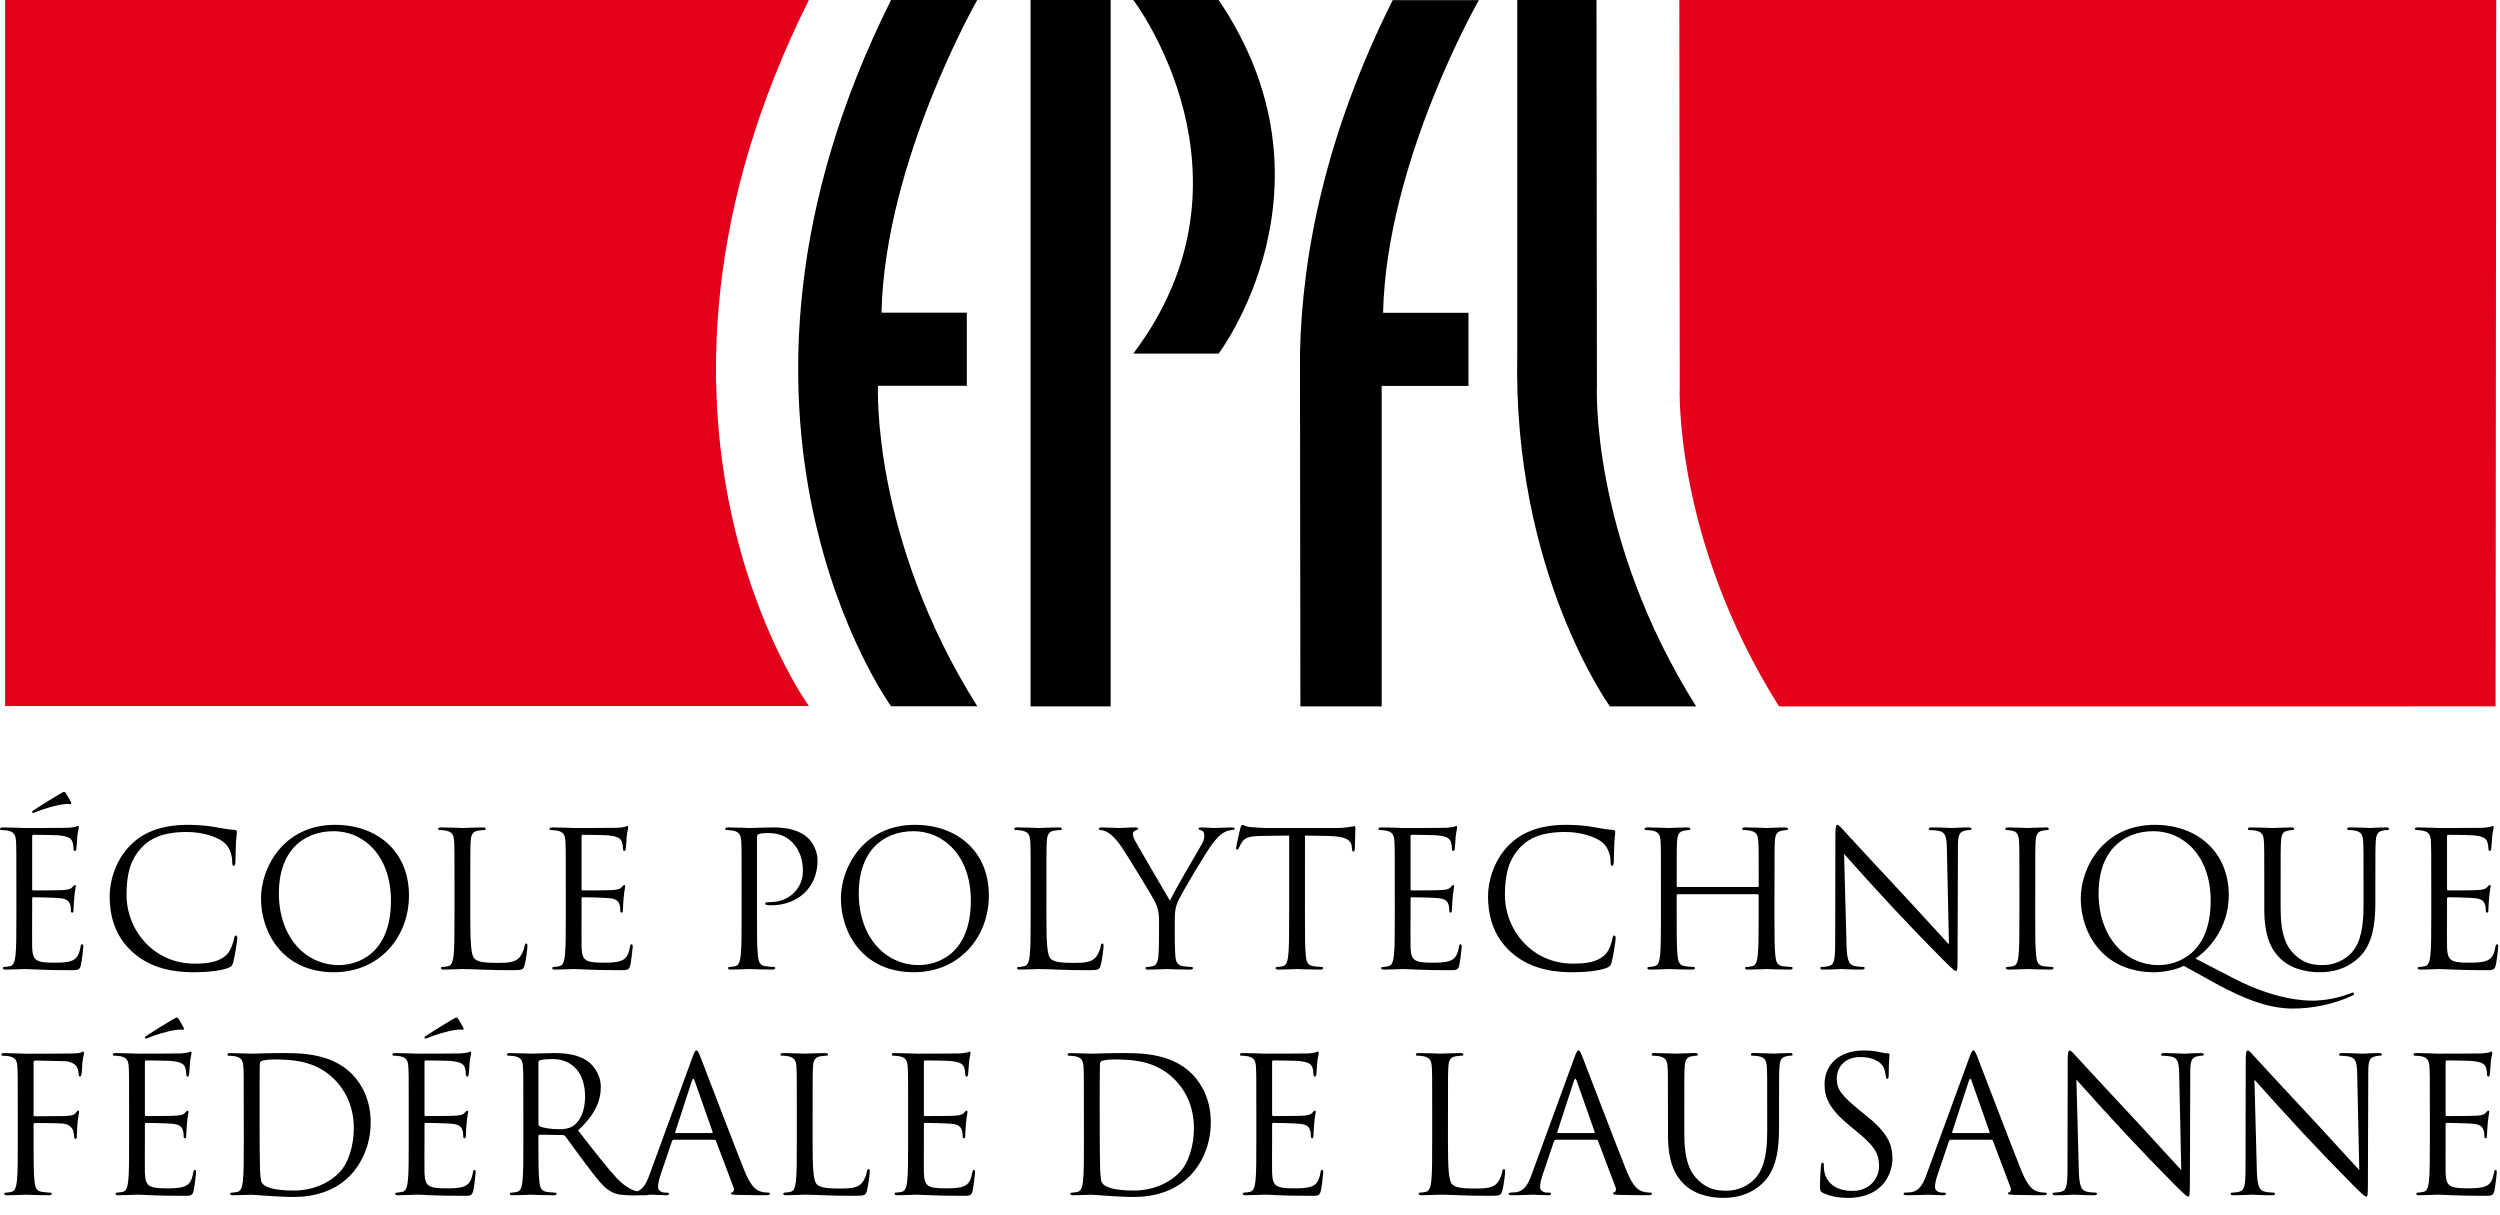
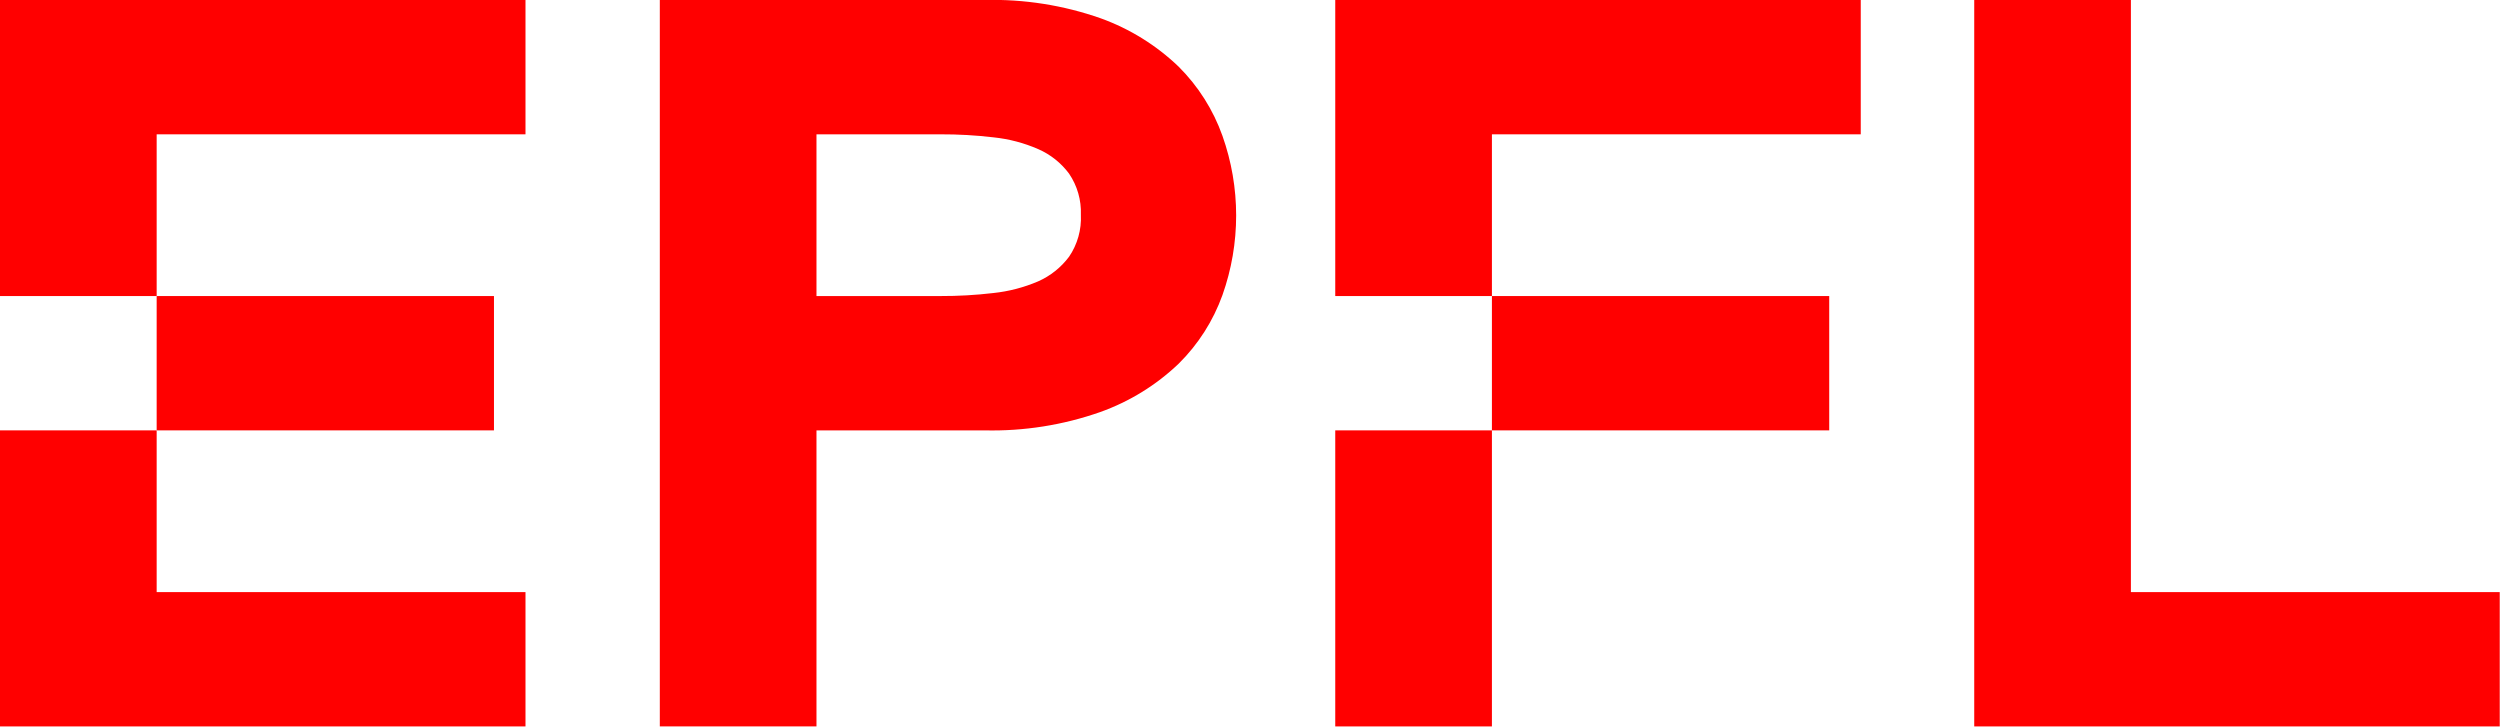
- <svg xmlns="http://www.w3.org/2000/svg" xmlns:xlink="http://www.w3.org/1999/xlink" viewBox="0 0 156.5 76">
+ <svg xmlns="http://www.w3.org/2000/svg" id="logo_epfl_2019" data-name="logo epfl 2019" width="182.4" height="53" viewBox="0 0 182.4 53">
  <defs>
-     <path id="g" d="M0 0c.06.107 0 .141-.048.141-.034 0-.152-.021-.353 0C-.978.203-1.8.47-2.19.635a.843.843 0 0 1-.178.06c-.023 0-.059-.025-.059-.072 0-.034.023-.057.082-.091C-1.921.24-.825-.423-.743-.469c.199-.119.271-.154.329-.154.035 0 .061.023.117.106z" />
-     <path id="c" d="M0 0c-.034 0-.059-.023-.034-.084l1.036-3.18c.058-.178.116-.178.175 0l1.119 3.18c.012.049.012.084-.048.084H0zm-1.646 2.597c-.213.588-.448 1.037-.989 1.109-.095.012-.26.023-.343.023-.058 0-.105.023-.105.07 0 .072.071.094.225.094.553 0 1.2-.033 1.329-.033.131 0 .636.033.919.033.105 0 .177-.021.177-.094 0-.047-.035-.07-.118-.07h-.117c-.2 0-.448-.107-.448-.344 0-.213.06-.49.165-.789L-.245.512C-.221.455-.185.42-.127.42h2.53c.06 0 .083.021.106.068l1.095 2.896c.071.189 0 .295-.07.32-.048.012-.082.035-.082.082 0 .072.128.072.353.084.812.021 1.672.021 1.848.021.13 0 .235-.021.235-.094 0-.059-.046-.07-.118-.07-.117 0-.293-.012-.471-.07-.247-.072-.588-.262-1.011-1.311C3.57.559 1.721-4.304 1.544-4.75c-.141-.365-.188-.424-.259-.424-.07 0-.117.072-.258.459z" />
-     <path id="h" d="M0 0c-1.142-1.027-1.424-2.363-1.424-3.482 0-.789.271-2.168 1.318-3.217.706-.703 1.777-1.258 3.589-1.258.472 0 1.131.036 1.707.142.448.081.825.153 1.202.175.129.012.151.061.151.131 0 .096-.034.236-.058.659-.023.389-.023 1.034-.035 1.212-.013.178-.036.25-.106.25-.082 0-.095-.084-.095-.25 0-.459-.188-.941-.494-1.201-.412-.35-1.317-.67-2.354-.67-1.564 0-2.295.46-2.706.857-.86.824-1.061 1.873-1.061 3.074 0 2.25 1.731 4.311 4.25 4.311.883 0 1.577-.105 2.048-.592.247-.26.4-.775.436-.988.024-.131.047-.18.118-.18.058 0 .082.084.082.18 0 .084-.142 1.105-.26 1.51-.069.219-.093.242-.306.336-.47.189-1.365.273-2.118.273C2.119 1.271.931.834 0 0z" />
-     <path id="f" d="M0 0c0-.908 0-2.104.012-2.506 0-.131.034-.189.14-.236.096-.047.531-.084.766-.084 1.401 0 2.744.166 3.849 1.334.483.506 1.131 1.471 1.131 2.965 0 1.084-.329 2.215-.941 2.812-.694.693-1.707 1.096-2.802 1.096-1.389 0-1.849-.248-2.002-.471-.094-.131-.117-.6-.128-.896a92.714 92.714 0 0 1-.023-2.553zm-.989 2.262c0 1.129 0 2.059-.06 2.555-.046.34-.105.6-.342.646a1.696 1.696 0 0 1-.353.049c-.07 0-.094.035-.094.07 0 .072.059.094.188.094.353 0 1.095-.033 1.153-.033.117 0 1.601.139 2.613.139 2.001 0 3.06-.826 3.567-1.354.658-.693 1.27-1.836 1.27-3.32 0-1.398-.553-2.375-1.141-2.992-1.401-1.445-3.555-1.338-4.72-1.338-.707 0-1.448.037-1.59.037-.06 0-.801-.037-1.33-.037-.129 0-.188.023-.188.096 0 .047.048.07.095.07.105 0 .306.012.399.035.389.082.482.266.507.668.023.379.023.707.023 2.541z" />
-     <path id="a" d="M0 0c0-1.836 0-2.168-.023-2.544-.023-.399-.117-.589-.506-.671a2.236 2.236 0 0 0-.4-.037c-.047 0-.094-.021-.094-.07 0-.07.059-.096.188-.096.529 0 1.271.037 1.329.037.083 0 2.426 0 2.696-.012.224-.012.412-.037.506-.06.06-.012.105-.057.165-.057.035 0 .046.045.046.104 0 .082-.058.224-.093.555-.013.117-.035.635-.059.776-.013.06-.036.132-.083.132-.07 0-.094-.061-.094-.154a1.29 1.29 0 0 0-.07-.426c-.084-.188-.2-.328-.837-.396-.2-.025-1.482-.037-1.611-.037-.048 0-.072.037-.072.119V.407c0 .084.013.119.072.119.151 0 1.601 0 1.87-.023.283-.023.448-.049.554-.164.083-.092.13-.15.176-.15.036 0 .06.023.06.094 0 .064-.06.268-.093.658-.024.238-.048.668-.048.75 0 .098 0 .227-.082.227-.06 0-.083-.047-.083-.107 0-.119 0-.236-.047-.389-.048-.162-.153-.361-.612-.408C2.437.977 1.272.953 1.072.953c-.06 0-.084.035-.084.082v1.037c0 .396-.011 1.764 0 2.014.036.811.213.965 1.366.965.307 0 .823 0 1.13-.131.308-.129.447-.367.53-.846.024-.131.047-.178.106-.178.069 0 .069.094.069.178 0 .092-.094.893-.151 1.137-.083.309-.178.309-.638.309-1.776 0-2.564-.072-2.907-.072-.059 0-.8.035-1.152.035-.13 0-.188-.023-.188-.094 0-.035.024-.072.094-.072.106 0 .248-.023.354-.047.234-.047.294-.303.341-.645.059-.492.059-1.424.059-2.553z" />
-     <path id="e" d="M0 0c0 1.729.047 2.482.259 2.695.188.188.495.271 1.412.271.624 0 1.142-.012 1.424-.355.153-.189.271-.484.307-.705.012-.094.035-.152.106-.152.059 0 .069.047.069.178 0 .127-.082.834-.176 1.174-.083.271-.117.318-.741.318-1.695 0-2.473-.072-3.155-.072-.105 0-.8.035-1.153.035-.129 0-.188-.023-.188-.094 0-.035.023-.072.095-.072.106 0 .247-.023.354-.047.235-.047.293-.303.341-.645.059-.492.059-1.424.059-2.553v-2.072c0-1.836 0-2.168-.023-2.544-.024-.399-.118-.589-.506-.671a2.262 2.262 0 0 0-.4-.037c-.047 0-.095-.021-.095-.07 0-.07.06-.096.189-.096.529 0 1.27.037 1.329.037s.918-.037 1.272-.037c.128 0 .188.025.188.096 0 .049-.047.07-.094.07-.083 0-.248.014-.389.037-.342.059-.436.26-.459.671-.023.376-.023.708-.023 2.544z" />
-     <path id="b" d="M0 0c.023.967.137 1.271.457 1.363.225.061.484.07.588.07.059 0 .092.023.092.072 0 .07-.068.094-.207.094-.674 0-1.141-.035-1.248-.035s-.602.035-1.131.035c-.119 0-.189-.01-.189-.094 0-.049.035-.072.094-.072.096 0 .309-.01.486-.07.291-.08.35-.42.35-1.492l.014-6.744c0-.462.035-.59.129-.59s.297.258.414.377c.176.199 1.93 2.096 3.742 4.037C4.757-1.799 6.038-.367 6.415.025l-.131-5.981c-.01-.763-.096-1.024-.457-1.118a3.178 3.178 0 0 0-.578-.061c-.082 0-.096-.033-.096-.082 0-.07.096-.084.236-.084.529 0 1.096.037 1.227.037s.518-.037 1-.037c.129 0 .211.014.211.084 0 .049-.047.082-.127.082-.061 0-.143 0-.285.037-.389.082-.438.344-.438 1.047L6.954.847c0 .777-.023.834-.105.834-.092 0-.23-.129-.859-.752A137.792 137.792 0 0 1 2.922-2.26 201.816 201.816 0 0 1-.15-5.639z" />
-     <path id="i" d="M0 0c0-2.576 1.472-3.874 3.437-3.874 1.86 0 3.579 1.521 3.579 4.347 0 3.424-2.189 4.035-3.249 4.035C1.647 4.508 0 2.74 0 0zm-1.119.332c0 2.117 1.343 4.623 4.567 4.623 2.837 0 4.697-2.18 4.697-4.814 0-2.74-1.978-4.414-4.626-4.414-3.247 0-4.638 2.697-4.638 4.605z" />
-     <path id="d" d="M0 0c0-1.836 0-2.168-.023-2.544-.023-.399-.117-.589-.51-.671a2.23 2.23 0 0 0-.398-.037c-.045 0-.094-.021-.094-.07 0-.07.061-.096.188-.096.531 0 1.248.037 1.355.037.105 0 .809-.037 1.164-.037.133 0 .189.025.189.096 0 .049-.049.07-.092.07-.086 0-.156.014-.299.037-.318.046-.41.26-.434.671-.023.376-.023.708-.023 2.544v1.646c0 1.693.375 2.428.885 2.906.574.545 1.105.648 1.775.648.717 0 1.422-.34 1.848-.85.541-.668.682-1.67.682-2.883V-.002c0-1.836 0-2.168-.023-2.544-.023-.399-.117-.589-.504-.671a2.258 2.258 0 0 0-.402-.037c-.049 0-.094-.021-.094-.07 0-.07.057-.096.188-.096.531 0 1.18.037 1.25.037.082 0 .633-.037.99-.037.129 0 .186.025.186.096 0 .049-.045.07-.092.07-.082 0-.154 0-.297.037-.32.059-.412.26-.436.671-.025.376-.025.708-.025 2.544v1.26c0 1.268-.139 2.684-1.082 3.52-.846.752-1.729.869-2.426.869-.396 0-1.586-.047-2.422-.836C.446 4.256.001 3.432.001 1.715z" />
+     <style>.cls-1{fill:red;}</style>
  </defs>
-   <use xlink:href="#a" x="152.108" y="69.339" />
-   <use xlink:href="#b" x="141.277" y="73.224" />
-   <use xlink:href="#b" x="130.133" y="73.224" />
-   <use xlink:href="#c" x="122.247" y="70.929" />
-   <path d="M114.109 74.671c-.164-.082-.176-.131-.176-.449 0-.588.047-1.061.061-1.246.012-.127.035-.188.094-.188.07 0 .082.035.082.129 0 .105 0 .268.035.434.178.871.955 1.201 1.742 1.201 1.131 0 1.682-.811 1.682-1.564 0-.814-.338-1.283-1.352-2.117l-.531-.439c-1.244-1.023-1.529-1.752-1.529-2.551 0-1.262.943-2.121 2.436-2.121.461 0 .803.047 1.096.119.223.047.318.059.412.059s.121.025.121.084-.049.443-.049 1.242c0 .191-.023.273-.084.273-.07 0-.082-.061-.094-.154-.012-.141-.084-.457-.154-.588-.07-.129-.387-.623-1.467-.623-.816 0-1.453.506-1.453 1.365 0 .67.332 1.07 1.441 1.977l.324.262c1.391 1.096 1.721 1.824 1.721 2.764 0 .484-.186 1.381-1 1.955-.508.355-1.141.494-1.777.494-.555-.002-1.094-.084-1.581-.318z" />
-   <use xlink:href="#d" x="104.414" y="69.339" />
-   <use xlink:href="#c" x="97.526" y="70.929" />
-   <use xlink:href="#e" x="90.642" y="71.435" />
-   <g>
-     <use xlink:href="#a" x="78.646" y="69.339" />
-     <use xlink:href="#f" x="68.843" y="69.147" />
-   </g>
-   <g>
-     <use xlink:href="#a" x="56.847" y="69.339" />
-     <use xlink:href="#e" x="50.868" y="71.435" />
-     <use xlink:href="#c" x="42.31" y="70.929" />
-     <path d="M33.706 66.511c0-.07.035-.119.095-.141.116-.037.435-.072.788-.072 1.26 0 2.036.887 2.036 2.355 0 .895-.307 1.529-.719 1.812-.271.191-.6.225-.882.225-.519 0-1.06-.082-1.236-.188-.06-.037-.082-.082-.082-.143zm-.942 4.898c0 1.129 0 2.059-.059 2.555-.047.34-.105.6-.341.646a1.714 1.714 0 0 1-.354.049c-.07 0-.094.035-.094.07 0 .072.059.094.188.094.353 0 1.095-.033 1.106-.033.058 0 .8.033 1.447.033.13 0 .188-.033.188-.094 0-.035-.022-.07-.093-.07a4.62 4.62 0 0 1-.531-.049c-.352-.047-.422-.307-.458-.646-.059-.496-.059-1.426-.059-2.555v-.283c0-.057.022-.094.082-.094l1.447.023c.071 0 .106.025.153.07.236.307.789 1.094 1.283 1.744.671.883 1.084 1.457 1.589 1.73.307.166.601.223 1.26.223h.836c.212 0 .282-.021.282-.094 0-.035-.047-.07-.106-.07-.07 0-.235 0-.459-.037-.293-.047-.8-.178-1.436-.844-.682-.732-1.483-1.779-2.449-3.016 1.061-.977 1.425-1.846 1.425-2.719 0-.814-.518-1.391-.812-1.604-.624-.443-1.413-.516-2.154-.516-.365 0-1.259.037-1.39.037-.058 0-.8-.037-1.329-.037-.13 0-.188.023-.188.096 0 .047.046.07.094.07.106 0 .307.012.4.035.39.082.482.266.506.668.023.379.023.707.023 2.541z" />
-     <use xlink:href="#a" x="25.586" y="69.339" />
-     <use xlink:href="#g" x="28.999" y="64.323" />
-     <use xlink:href="#f" x="16.251" y="69.147" />
-     <use xlink:href="#a" x="8.082" y="69.339" />
-     <use xlink:href="#g" x="11.495" y="64.323" />
-     <path d="M1.112 69.335c0-1.834 0-2.162-.023-2.541-.023-.402-.117-.586-.506-.668a2.247 2.247 0 0 0-.4-.035c-.047 0-.094-.023-.094-.07 0-.072.06-.096.188-.096.529 0 1.271.037 1.33.037.235 0 2.624 0 2.896-.014.224-.012.412-.012.518-.047.072-.023.118-.07.165-.07.048 0 .071.047.071.105 0 .084-.06.225-.095.551-.011.119-.035.639-.06.775-.01.059-.034.131-.093.131-.06 0-.082-.059-.082-.143a1.27 1.27 0 0 0-.106-.443c-.071-.154-.343-.367-.801-.379l-1.813-.037c-.069 0-.105.037-.105.133v3.25c0 .072.013.105.082.105l1.508-.012c.199 0 .365 0 .529-.012.282-.023.436-.059.541-.213.048-.061.083-.119.13-.119s.058.039.058.097c0 .07-.059.273-.095.656a15.78 15.78 0 0 0-.046.793c0 .102 0 .221-.083.221-.059 0-.082-.047-.082-.105-.012-.115-.024-.279-.07-.422-.06-.166-.247-.379-.612-.426-.295-.035-1.577-.035-1.778-.035-.059 0-.082.021-.082.105v1.002c0 1.129 0 2.059.06 2.555.035.34.105.6.459.646.164.025.424.049.529.049.07 0 .093.035.093.07 0 .061-.058.094-.188.094-.646 0-1.388-.033-1.447-.033s-.801.033-1.153.033c-.131 0-.188-.021-.188-.094 0-.035.023-.07.094-.07.106 0 .247-.023.354-.049.234-.047.293-.307.34-.646.059-.496.059-1.426.059-2.555z" />
-   </g>
-   <g>
-     <use xlink:href="#a" x="152.196" y="55.214" />
-     <use xlink:href="#d" x="141.744" y="55.214" />
-     <path d="M131.371 55.907c0-2.576 1.475-3.874 3.439-3.874 1.859 0 3.578 1.521 3.578 4.347 0 3.424-2.191 4.035-3.25 4.035-2.118 0-3.767-1.768-3.767-4.508zm7.313 5.649c1.906 1.049 3.422 1.58 4.85 1.58a9.008 9.008 0 0 0 3.73-.812c.072-.037.096-.07.096-.117a.068.068 0 0 0-.072-.07c-.035 0-.094.023-.166.049a6.75 6.75 0 0 1-2.318.455c-.588 0-2.375-.061-4.955-1.385l-2.414-1.25c.777-.512 2.086-1.885 2.086-3.957 0-2.729-1.979-4.414-4.625-4.414-3.25 0-4.641 2.697-4.641 4.605 0 2.117 1.342 4.623 4.605 4.623.621 0 1.422-.176 1.846-.402l1.978 1.095zM127.404 57.286c0 1.129 0 2.061.061 2.553.035.342.105.598.461.645.164.023.422.047.527.047.07 0 .094.037.094.072 0 .059-.059.094-.188.094-.648 0-1.389-.035-1.447-.035s-.799.035-1.154.035c-.131 0-.189-.023-.189-.094 0-.035.023-.072.094-.072.107 0 .25-.023.355-.047.234-.047.295-.303.34-.645.057-.492.057-1.424.057-2.553v-2.072c0-1.836 0-2.168-.021-2.544-.021-.399-.141-.601-.398-.659a1.593 1.593 0 0 0-.367-.049c-.047 0-.094-.021-.094-.07 0-.07.059-.096.188-.096.393 0 1.133.037 1.191.037s.799-.037 1.156-.037c.127 0 .186.025.186.096 0 .049-.049.07-.094.07-.082 0-.152.014-.293.037-.322.059-.416.26-.439.671-.023.376-.023.708-.023 2.544z" />
-     <use xlink:href="#b" x="115.59" y="59.097" />
-     <path d="M111.08 57.286c0 1.129 0 2.061.059 2.553.035.342.107.598.461.645.162.023.42.047.527.047.072 0 .094.037.094.072 0 .059-.059.094-.188.094-.646 0-1.387-.035-1.445-.035s-.803.035-1.156.035c-.129 0-.188-.023-.188-.094 0-.035.021-.072.094-.072.107 0 .25-.023.355-.047.232-.047.291-.303.338-.645.061-.492.061-1.424.061-2.553v-1.238c0-.047-.037-.07-.072-.07h-4.992c-.035 0-.068.012-.068.07v1.238c0 1.129 0 2.061.057 2.553.035.342.107.598.463.645.166.023.422.047.525.047.072 0 .098.037.098.072 0 .059-.061.094-.189.094-.646 0-1.389-.035-1.447-.035s-.799.035-1.152.035c-.131 0-.191-.023-.191-.094 0-.035.025-.072.096-.072.105 0 .246-.023.354-.047.238-.047.297-.303.344-.645.057-.492.057-1.424.057-2.553v-2.072c0-1.836 0-2.168-.023-2.544-.023-.399-.115-.589-.506-.671a2.258 2.258 0 0 0-.402-.037c-.047 0-.092-.021-.092-.07 0-.07.057-.096.186-.096.533 0 1.273.037 1.332.037s.801-.037 1.154-.037c.133 0 .189.025.189.096 0 .049-.047.07-.094.07-.082 0-.154.014-.297.037-.318.059-.412.26-.438.671-.021.376-.021.708-.021 2.544v.248c0 .057.033.066.068.066h4.992c.035 0 .072-.01.072-.066v-.248c0-1.836 0-2.168-.025-2.544-.023-.399-.117-.589-.502-.671a2.312 2.312 0 0 0-.402-.037c-.049 0-.098-.021-.098-.07 0-.07.061-.096.191-.096.529 0 1.273.037 1.332.037s.799-.037 1.15-.037c.129 0 .188.025.188.096 0 .049-.047.07-.094.07-.082 0-.15.014-.289.037-.322.059-.418.26-.439.671-.023.376-.023.708-.023 2.544z" />
-     <use xlink:href="#h" x="94.574" y="59.591" />
-     <use xlink:href="#a" x="87.313" y="55.214" />
-     <path d="M81.689 57.286c0 1.129 0 2.061.057 2.553.035.342.107.598.461.645.166.023.424.047.527.047.072 0 .094.037.094.072 0 .059-.059.094-.185.094-.648 0-1.388-.035-1.446-.035-.061 0-.801.035-1.156.035-.131 0-.189-.023-.189-.094 0-.035.023-.072.094-.072.107 0 .25-.023.355-.047.234-.047.295-.303.34-.645.061-.492.061-1.424.061-2.553v-4.98l-1.744.023c-.729.014-1.011.096-1.198.377a1.92 1.92 0 0 0-.201.364c-.035.095-.07.118-.118.118-.035 0-.06-.035-.06-.106 0-.118.236-1.132.26-1.226.023-.072.071-.223.119-.223.081 0 .199.116.519.142.339.034.786.058.929.058h4.414c.753 0 1.067-.116 1.163-.116.061 0 .061.067.061.14 0 .354-.035 1.167-.035 1.297 0 .105-.035.154-.084.154-.059 0-.082-.035-.096-.201l-.011-.131c-.044-.352-.313-.621-1.444-.646l-1.484-.023zM72.556 57.647c0-.635-.117-.893-.271-1.232-.082-.188-1.659-2.78-2.07-3.392-.296-.436-.59-.728-.802-.871-.176-.119-.399-.19-.507-.19-.059 0-.116-.021-.116-.082 0-.047.046-.084.152-.084.224 0 1.106.037 1.165.037.083 0 .53-.037.988-.037.131 0 .154.037.154.084 0 .049-.071.061-.178.107-.093.046-.151.118-.151.211 0 .145.059.283.151.461.188.34 1.955 3.377 2.166 3.721.224-.496 1.719-3.072 1.954-3.463.154-.247.199-.447.199-.6 0-.165-.045-.295-.188-.33-.104-.037-.176-.059-.176-.119 0-.047.071-.072.188-.072.306 0 .682.037.776.037.071 0 .918-.037 1.141-.037.083 0 .155.025.155.072 0 .061-.06.094-.155.094a1.12 1.12 0 0 0-.541.168c-.235.141-.364.283-.623.597-.388.474-2.037 3.239-2.249 3.747-.176.422-.176.789-.176 1.174v1.014c0 .188 0 .686.035 1.178.024.342.129.598.483.645.164.023.423.047.529.047.069 0 .094.037.094.072 0 .059-.058.094-.188.094-.646 0-1.388-.035-1.447-.035s-.802.035-1.153.035c-.131 0-.188-.023-.188-.094 0-.035.023-.072.093-.072.107 0 .247-.023.354-.047.235-.047.341-.303.364-.645.036-.492.036-.99.036-1.178z" />
-     <use xlink:href="#e" x="65.505" y="57.31" />
-     <use xlink:href="#i" x="53.758" y="55.907" />
-     <path d="M46.424 55.214c0-1.836 0-2.168-.023-2.544-.023-.399-.118-.589-.507-.671a2.222 2.222 0 0 0-.398-.037c-.048 0-.096-.021-.096-.07 0-.07.06-.096.188-.096.53 0 1.236.037 1.331.037.258 0 .94-.037 1.482-.037 1.473 0 2.001.5 2.189.674.26.246.589.777.589 1.398 0 1.674-1.224 2.803-2.896 2.803-.06 0-.188 0-.247-.014-.06 0-.13-.021-.13-.082 0-.09.07-.102.317-.102 1.142 0 2.037-.84 2.037-1.922 0-.387-.035-1.174-.659-1.812-.625-.635-1.342-.588-1.613-.588-.199 0-.4.024-.506.071-.07.023-.095.105-.095.223v4.84c0 1.129 0 2.061.06 2.553.035.342.105.598.459.645.165.023.423.047.53.047.07 0 .094.037.094.072 0 .059-.06.094-.188.094-.647 0-1.389-.035-1.448-.035-.035 0-.776.035-1.129.035-.13 0-.189-.023-.189-.094 0-.035.024-.072.094-.072.106 0 .247-.023.354-.047.235-.047.295-.303.342-.645.059-.492.059-1.424.059-2.553z" />
-   </g>
-   <g>
-     <use xlink:href="#a" x="35.418" y="55.214" />
-     <use xlink:href="#e" x="29.439" y="57.31" />
-     <use xlink:href="#i" x="17.457" y="55.907" />
-     <use xlink:href="#h" x="8.287" y="59.591" />
-     <use xlink:href="#a" x="1.025" y="55.214" />
-     <use xlink:href="#g" x="4.438" y="50.198" />
-   </g>
-   <g>
-     <path d="M61.177 0s-5.778 10.086-5.996 19.572h5.342v4.578h-5.561s-.437 9.487 6.215 20.062H55.78S42.697 26.169 55.78 0h5.397zM81.404 44.22h5.09V24.16h5.432v-4.58H86.58C86.799 10.095 92.578.009 92.578.009h-5.395c-4.15 8.296-5.668 15.777-5.805 22.125l.026 22.086zM99.967 24.16s-.439 9.485 6.213 20.062h-5.398s-6.103-8.416-5.801-22.089V0h4.959l.027 24.16zM64.512 0h5.015v44.22h-5.015zM76.287 0h-5.342s8.396 11.013 0 22.134h5.342s7.91-10.455 0-22.134z" />
-     <path fill="#e2001a" d="M50.637 44.198S37.553 26.169 50.637 0H.319v44.198h50.318zM111.367 44.222c-6.65-10.576-6.215-20.062-6.215-20.062L105.125 0h51.139l-.041 44.218-44.856.004z" />
-   </g>
+   <polygon class="cls-1" points="0 21.6 11.43 21.6 11.43 9.8 38.34 9.8 38.34 0 0 0 0 21.6" />
+   <polygon class="cls-1" points="0 53 38.34 53 38.34 43.2 11.43 43.2 11.43 31.4 0 31.4 0 53" />
+   <rect class="cls-1" x="11.43" y="21.6" width="24.61" height="9.8" />
+   <path class="cls-1" d="M86,4.87a16.12,16.12,0,0,0-5.68-3.53A23.76,23.76,0,0,0,71.82,0H48.14V53H59.57V31.4H71.82a23.76,23.76,0,0,0,8.46-1.34A16.12,16.12,0,0,0,86,26.53a13.43,13.43,0,0,0,3.19-5,17.38,17.38,0,0,0,0-11.62A13.52,13.52,0,0,0,86,4.87ZM78,18.73a5.7,5.7,0,0,1-2.26,1.8,11.33,11.33,0,0,1-3.27.85,32,32,0,0,1-3.86.22H59.57V9.8h9.05a32,32,0,0,1,3.86.22,11,11,0,0,1,3.27.86A5.59,5.59,0,0,1,78,12.67a5,5,0,0,1,.86,3A5,5,0,0,1,78,18.73Z" />
+   <polygon class="cls-1" points="155.47 43.2 155.47 0 144.04 0 144.04 53 182.38 53 182.38 43.2 155.47 43.2" />
+   <polygon class="cls-1" points="97.42 21.6 108.85 21.6 108.85 9.8 135.76 9.8 135.76 0 97.42 0 97.42 21.6" />
+   <rect class="cls-1" x="97.42" y="31.4" width="11.43" height="21.6" />
+   <rect class="cls-1" x="108.85" y="21.6" width="24.61" height="9.8" />
</svg>
